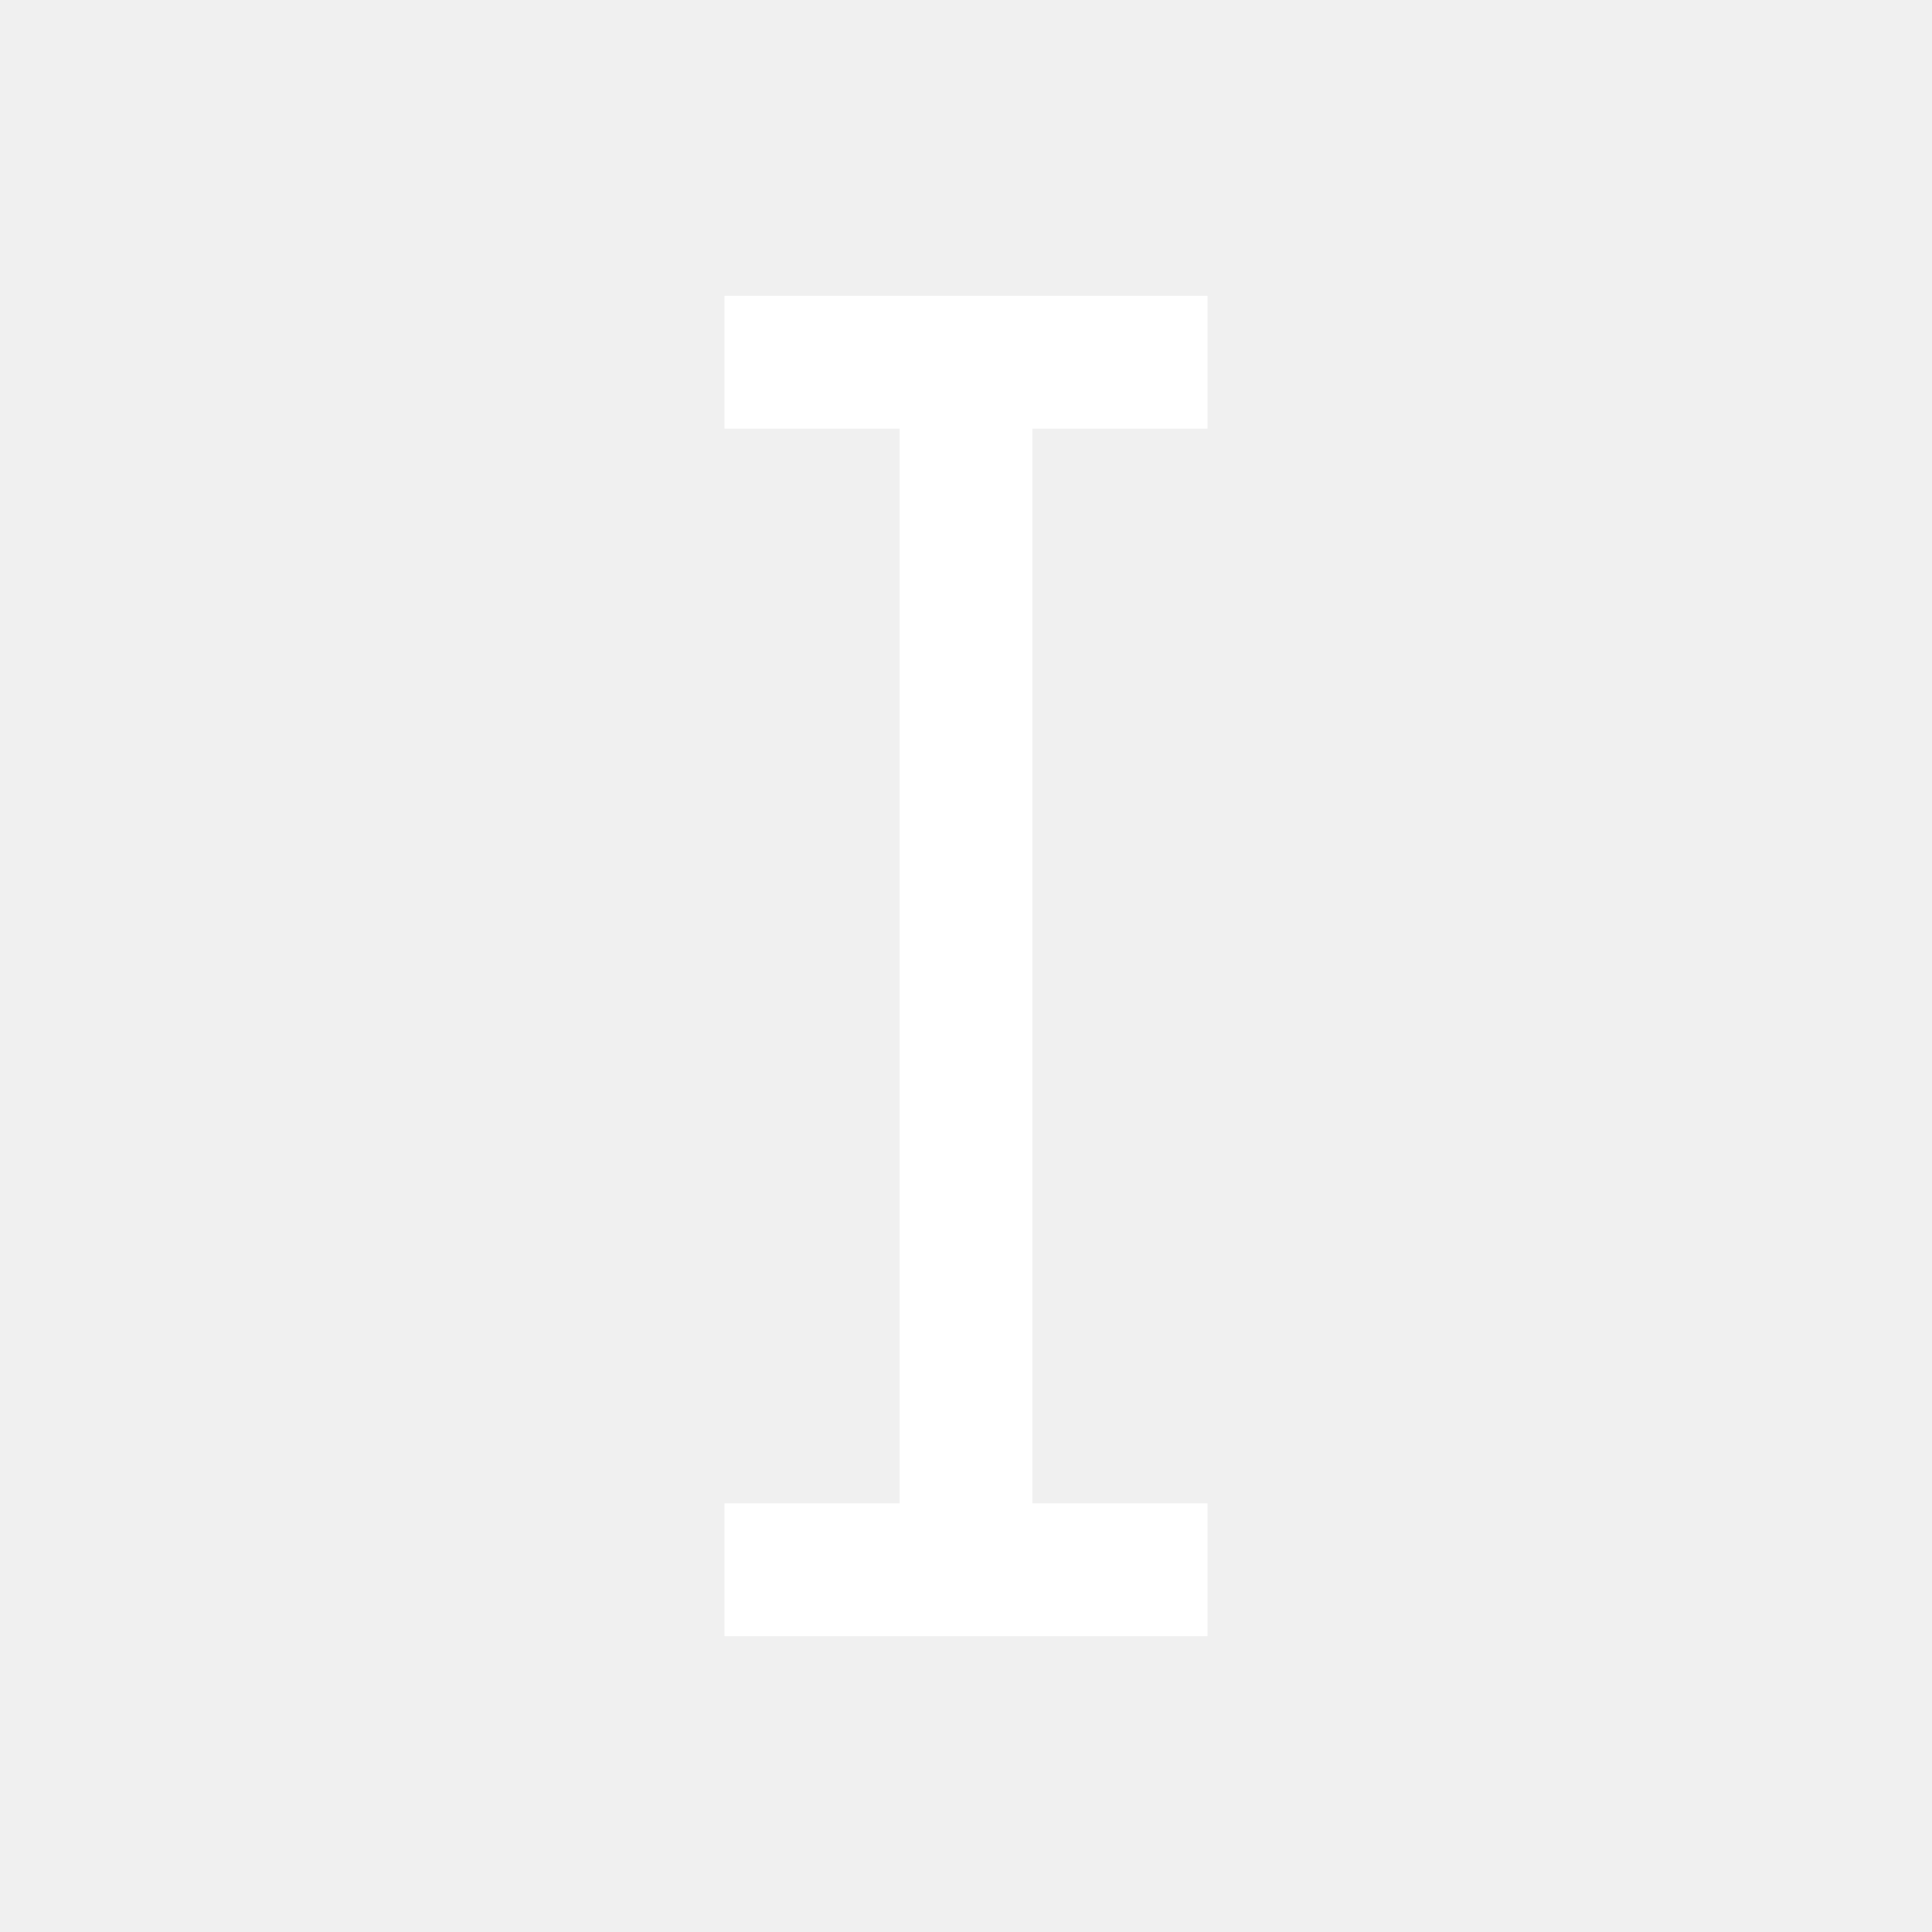
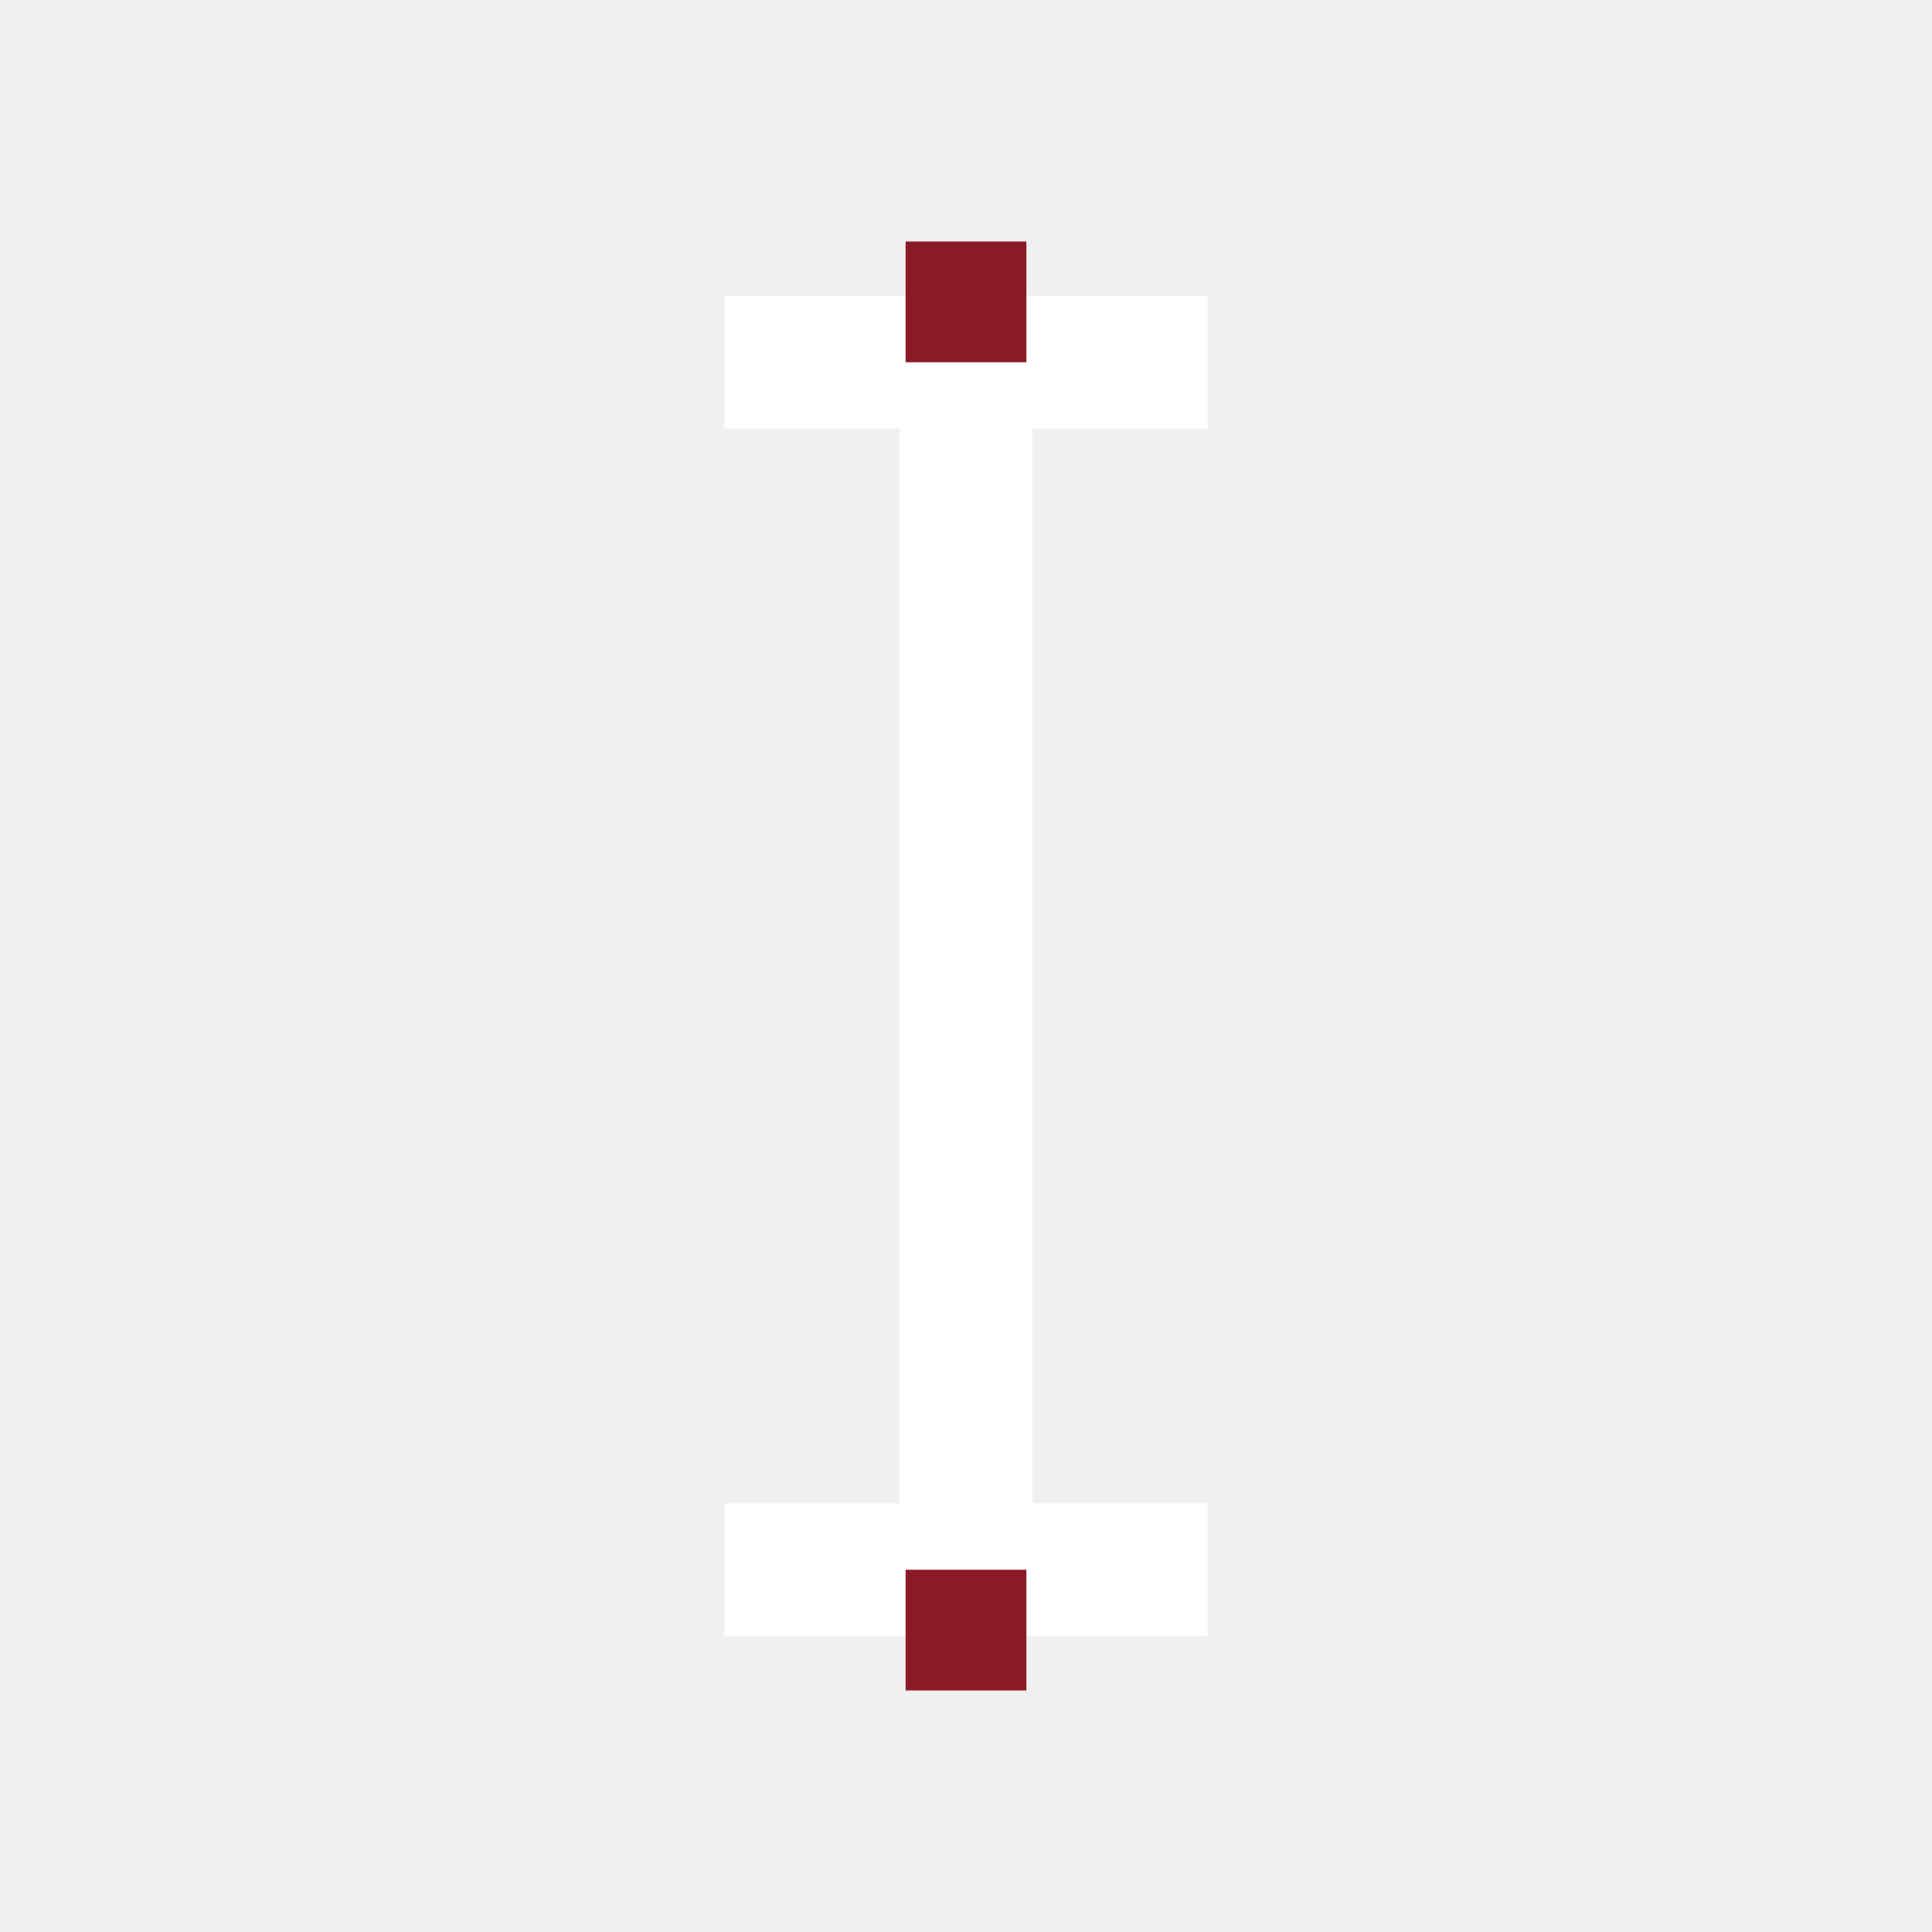
<svg xmlns="http://www.w3.org/2000/svg" width="256" height="256" viewBox="0 0 32 32" data-hotspot="16.00,16.00">
  <line x1="16.00" y1="6.00" x2="16.00" y2="26.00" stroke="#FFFFFF" stroke-width="2.2" stroke-linecap="butt" />
  <line x1="12.00" y1="6.00" x2="20.00" y2="6.00" stroke="#FFFFFF" stroke-width="2.2" stroke-linecap="butt" />
  <line x1="12.00" y1="26.00" x2="20.00" y2="26.00" stroke="#FFFFFF" stroke-width="2.2" stroke-linecap="butt" />
+   <rect x="15.00" y="4.00" width="2.00" height="2.00" fill="#8C1A25" />
+   <rect x="15.00" y="26.00" width="2.00" height="2.00" fill="#8C1A25" />
</svg>
